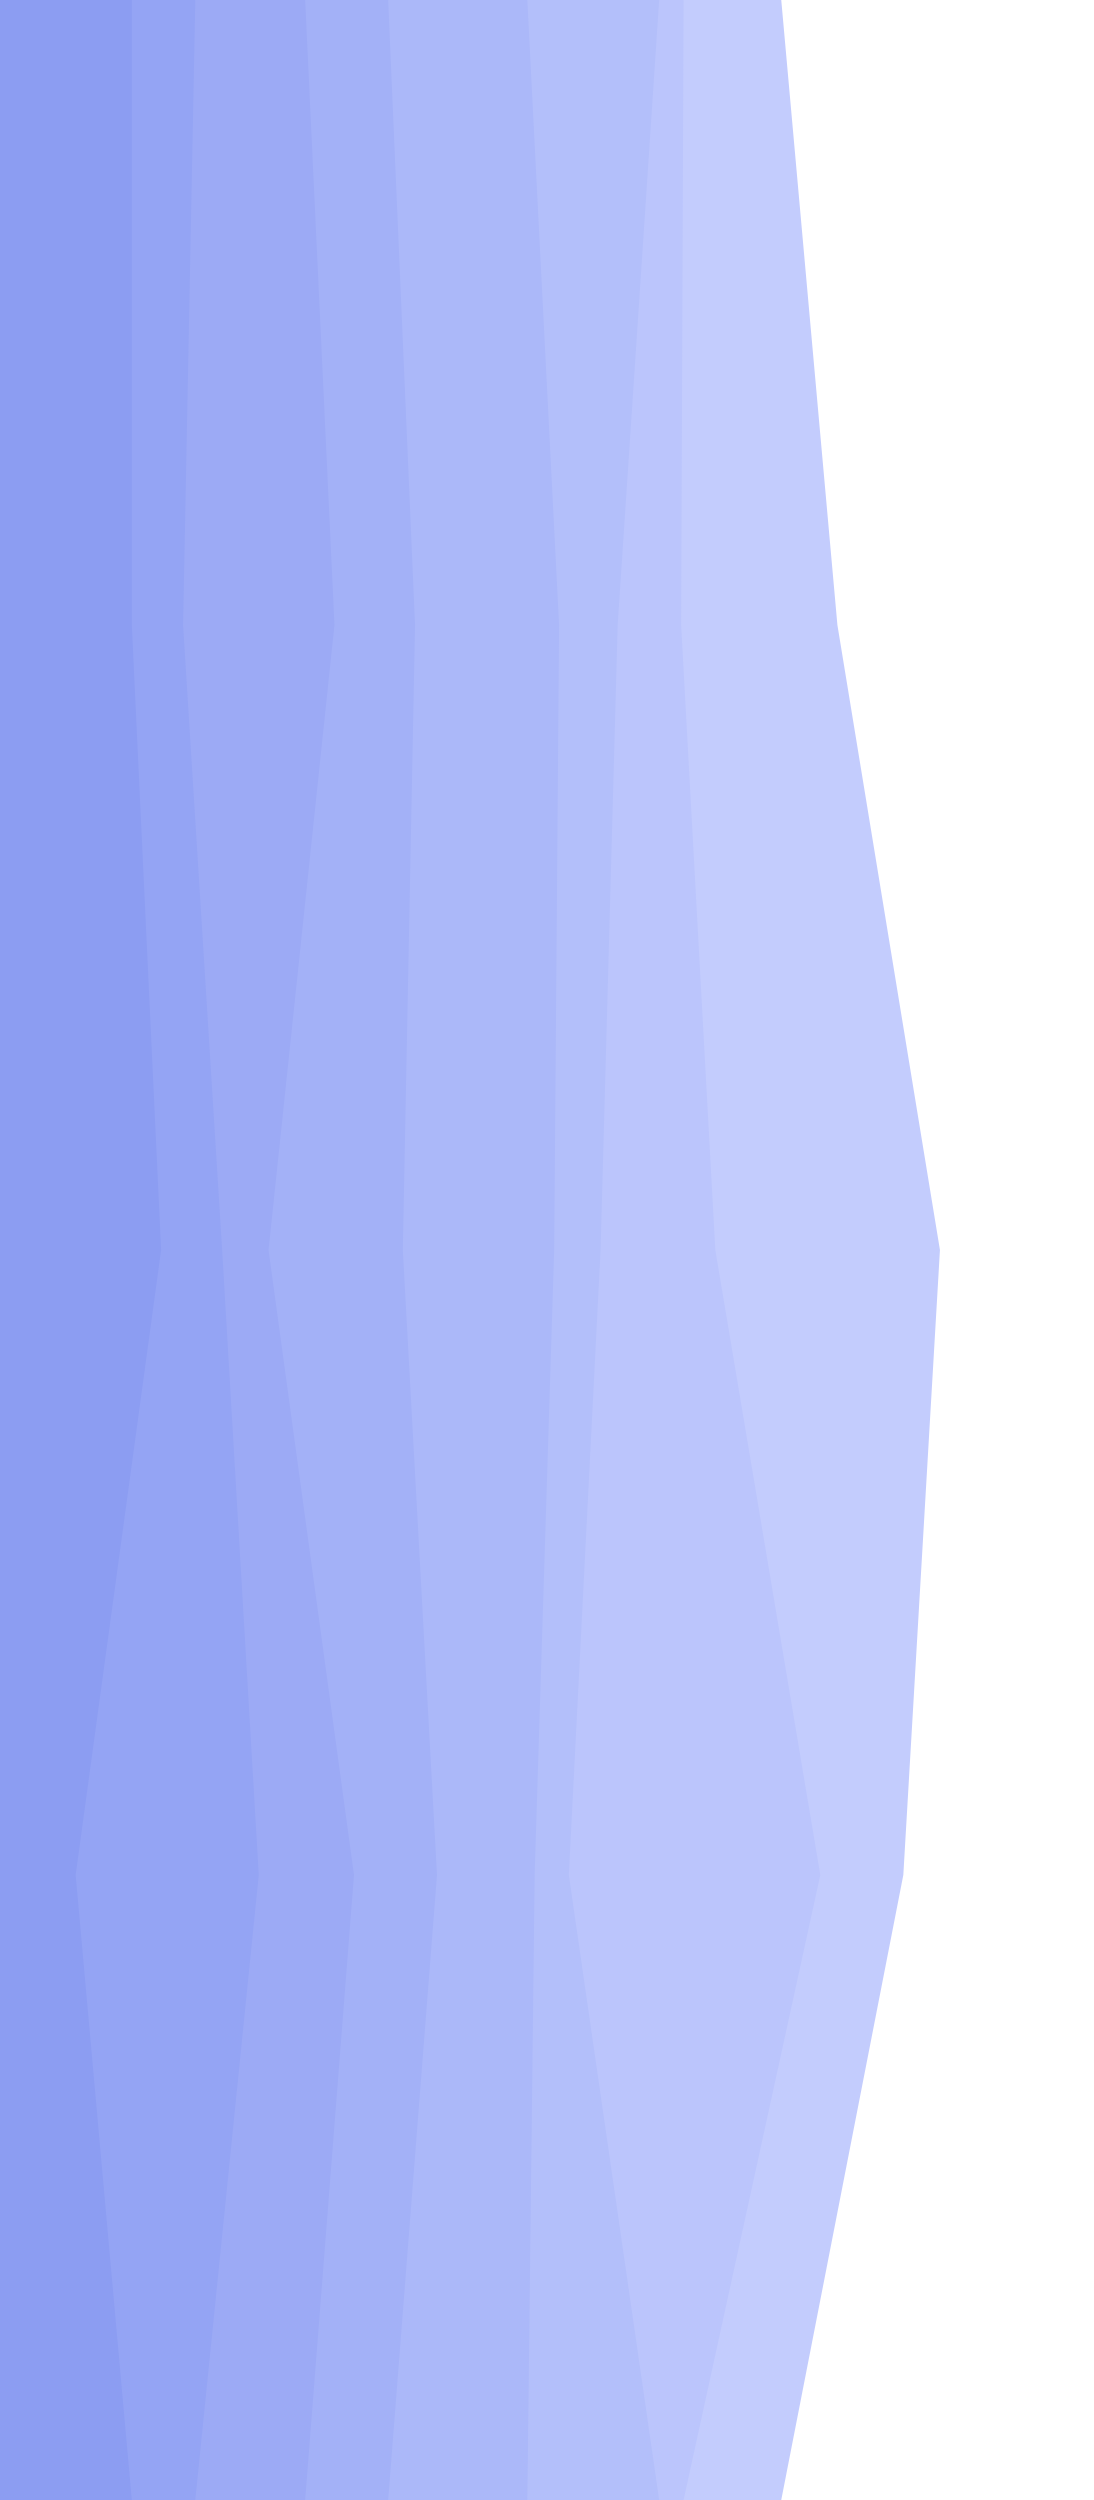
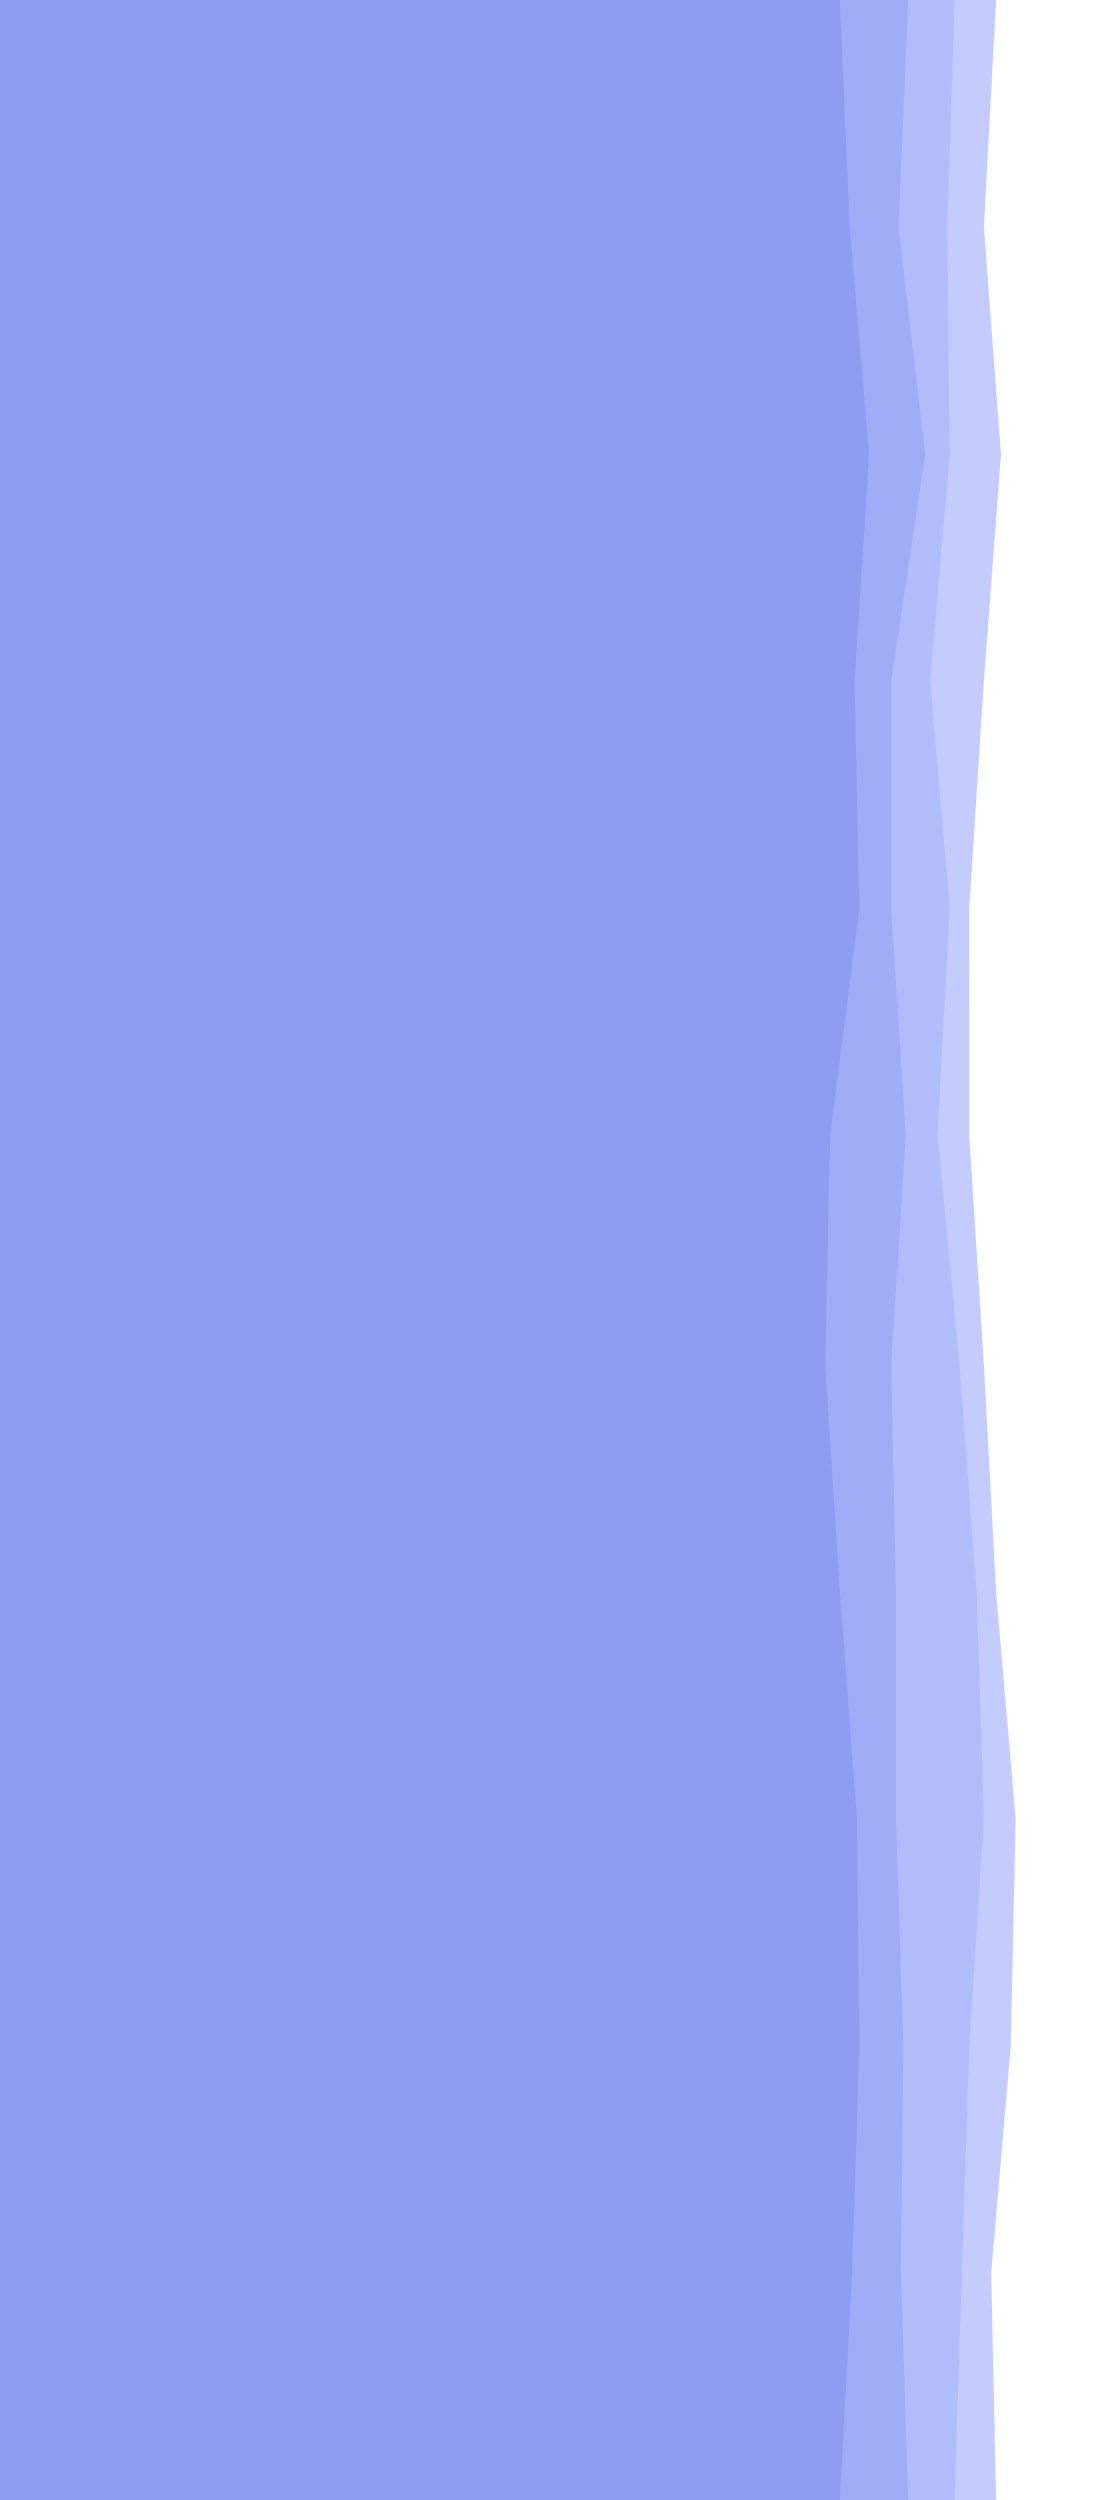
<svg xmlns="http://www.w3.org/2000/svg" id="visual" viewBox="0 0 448 1024" width="448" height="1024" version="1.1">
-   <path d="M320 0L343 256L385 512L370 768L320 1024L0 1024L0 768L0 512L0 256L0 0Z" fill="#c3ccfd" />
-   <path d="M280 0L279 256L293 512L336 768L280 1024L0 1024L0 768L0 512L0 256L0 0Z" fill="#bbc5fc" />
-   <path d="M270 0L253 256L246 512L233 768L270 1024L0 1024L0 768L0 512L0 256L0 0Z" fill="#b3bffa" />
-   <path d="M216 0L229 256L227 512L219 768L216 1024L0 1024L0 768L0 512L0 256L0 0Z" fill="#abb8f9" />
-   <path d="M159 0L170 256L165 512L179 768L159 1024L0 1024L0 768L0 512L0 256L0 0Z" fill="#a3b1f7" />
-   <path d="M125 0L137 256L110 512L145 768L125 1024L0 1024L0 768L0 512L0 256L0 0Z" fill="#9caaf5" />
-   <path d="M80 0L75 256L91 512L106 768L80 1024L0 1024L0 768L0 512L0 256L0 0Z" fill="#94a4f4" />
-   <path d="M54 0L54 256L66 512L31 768L54 1024L0 1024L0 768L0 512L0 256L0 0Z" fill="#8c9df2" />
+   <path d="M 408 0 L 403 93 L 410 186 L 403 279 L 397 372 L 397 465 L 403 559 L 408 652 L 416 745 L 414 838 L 406 931 L 408 1024 L 0 1024 L 0 931 L 0 838 L 0 745 L 0 652 L 0 559 L 0 465 L 0 372 L 0 279 L 0 186 L 0 93 L 0 0 L 408 0 Z" fill="#c3ccfd" />
+   <path d="M 391 0 L 388 93 L 389 186 L 381 279 L 389 372 L 384 465 L 393 559 L 400 652 L 403 745 L 397 838 L 394 931 L 391 1024 L 0 1024 L 0 931 L 0 838 L 0 745 L 0 652 L 0 559 L 0 465 L 0 372 L 0 279 L 0 186 L 0 93 L 0 0 L 391 0 Z" fill="#b1bcfa" />
+   <path d="M 372 0 L 368 93 L 379 186 L 365 279 L 365 372 L 371 465 L 365 559 L 367 652 L 367 745 L 370 838 L 369 931 L 372 1024 L 0 1024 L 0 931 L 0 838 L 0 745 L 0 652 L 0 559 L 0 465 L 0 372 L 0 279 L 0 186 L 0 93 L 0 0 L 372 0 Z" fill="#9facf6" />
+   <path d="M 344 0 L 348 93 L 356 186 L 350 279 L 352 372 L 340 465 L 338 559 L 344 652 L 351 745 L 352 838 L 349 931 L 344 1024 L 0 1024 L 0 931 L 0 838 L 0 745 L 0 652 L 0 559 L 0 465 L 0 372 L 0 279 L 0 186 L 0 93 L 0 0 L 344 0 Z" fill="#8c9df2" />
</svg>
